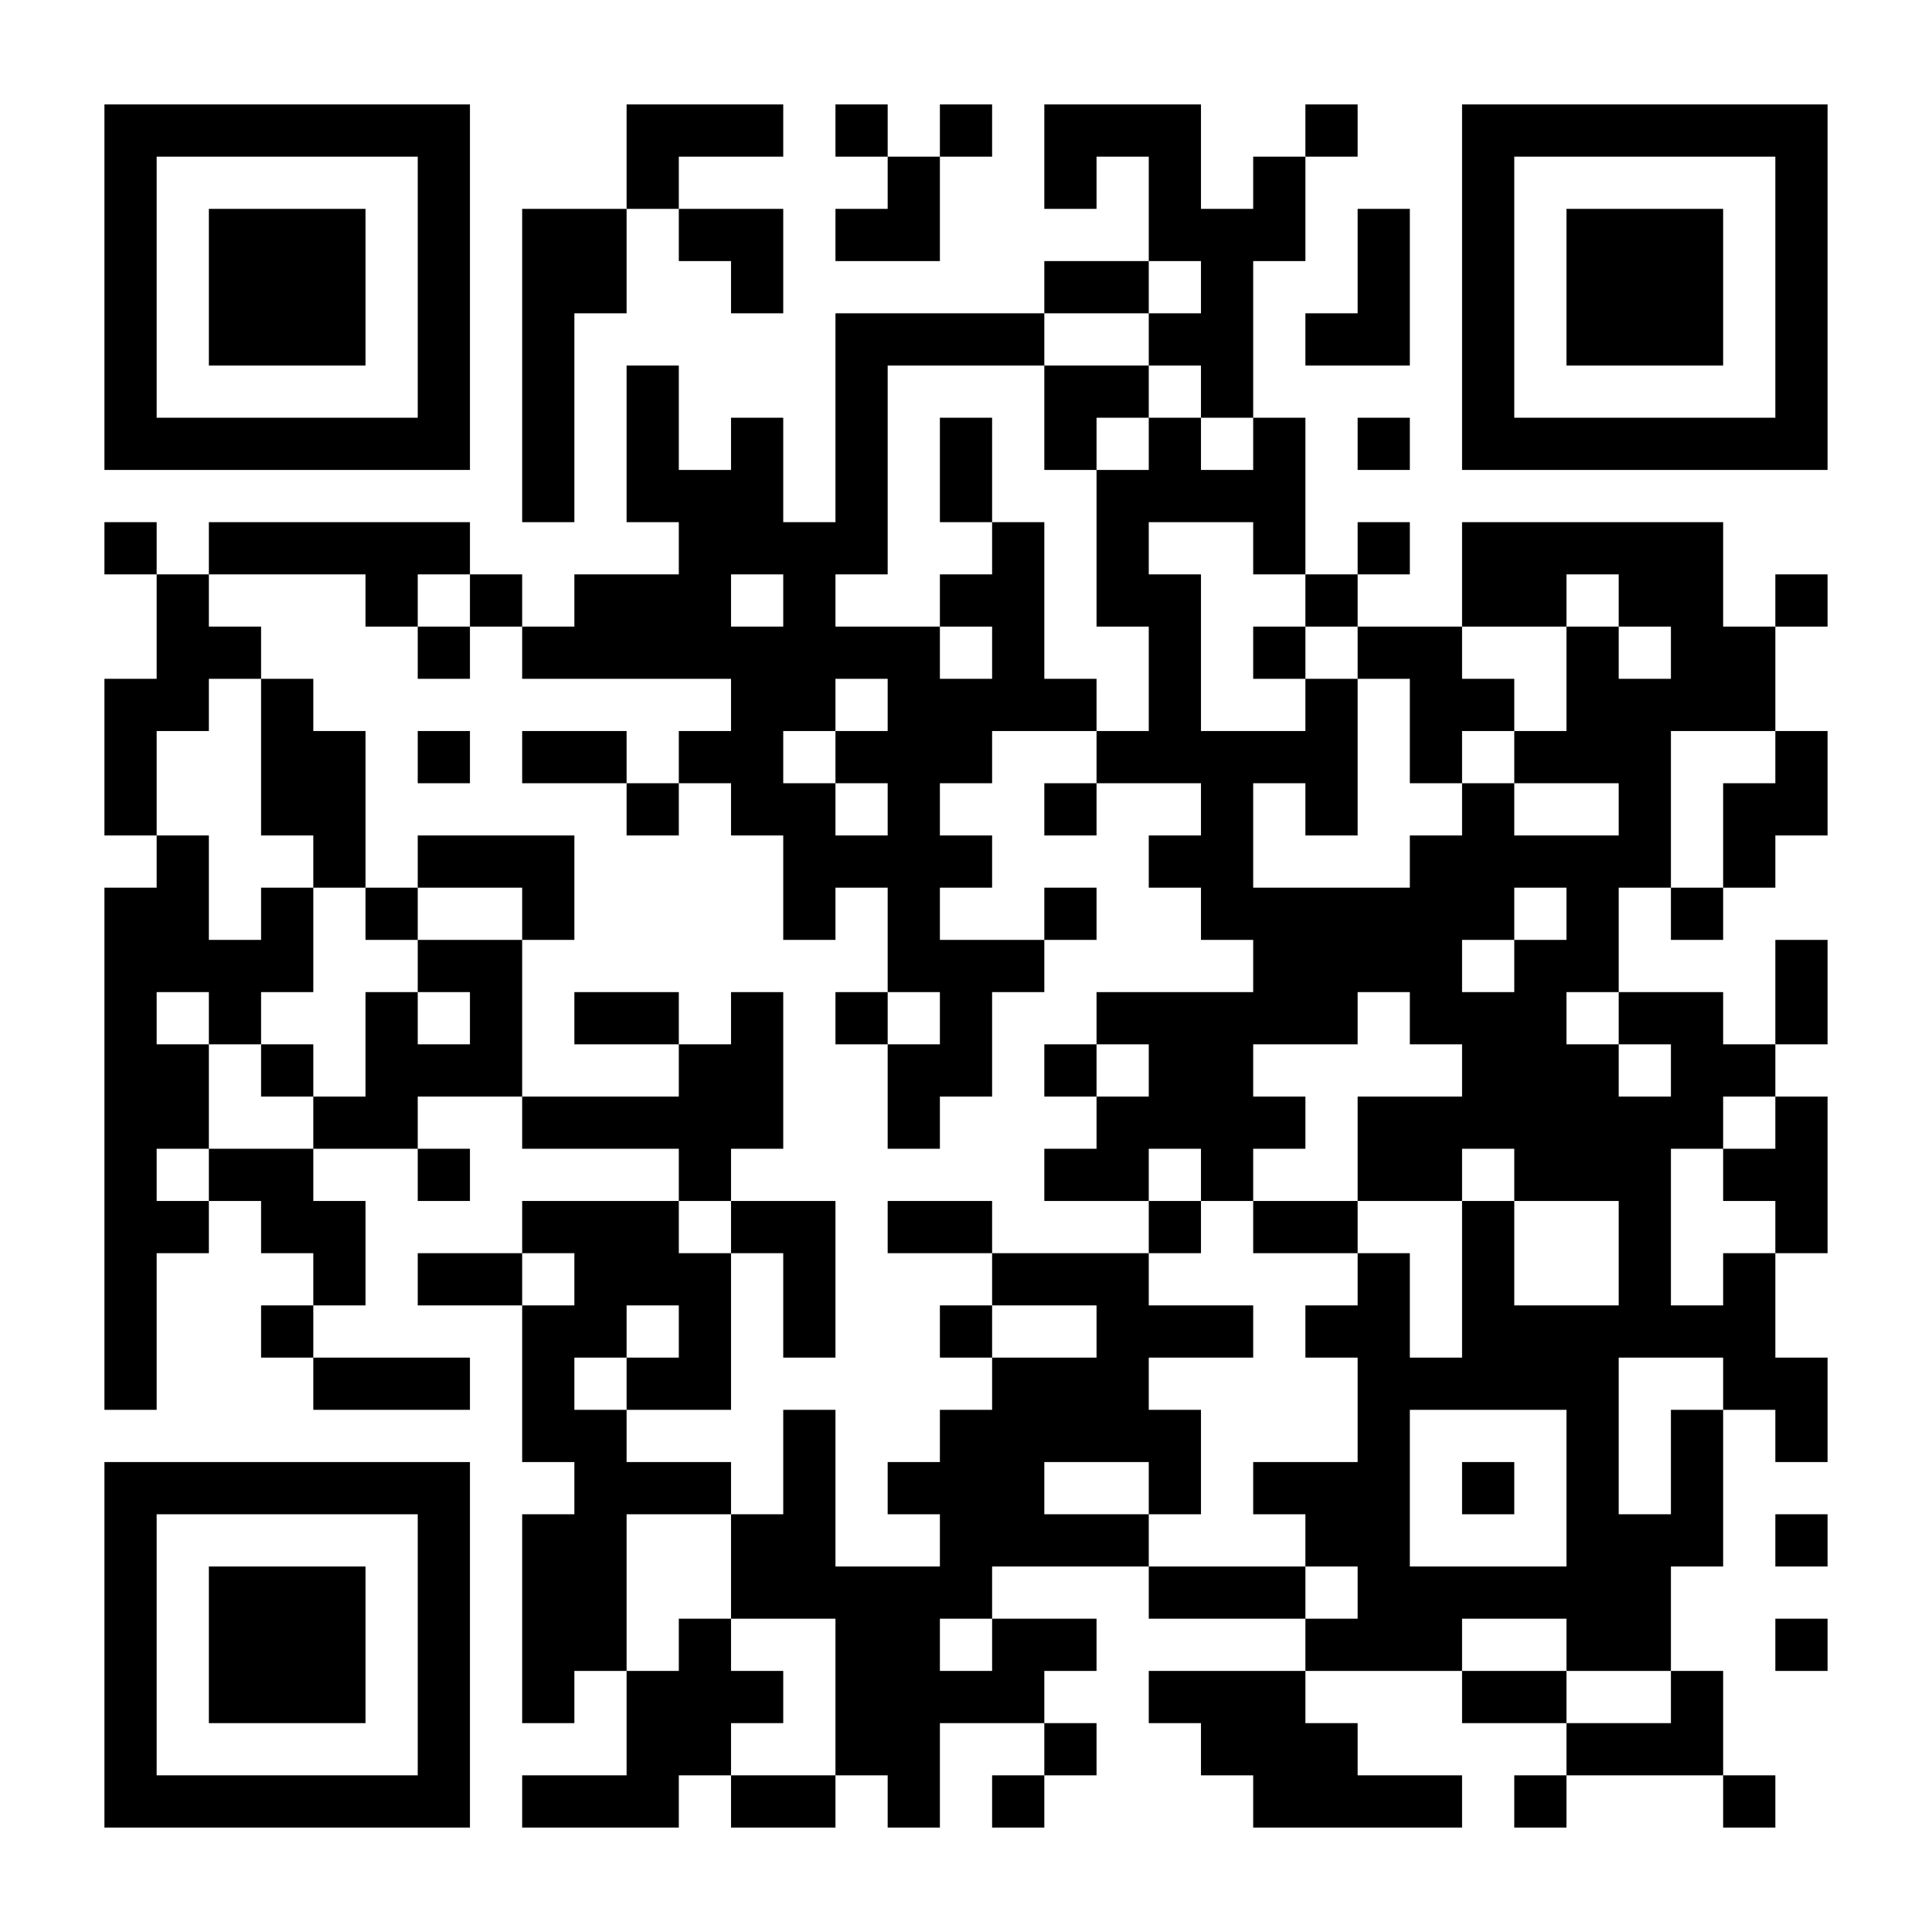
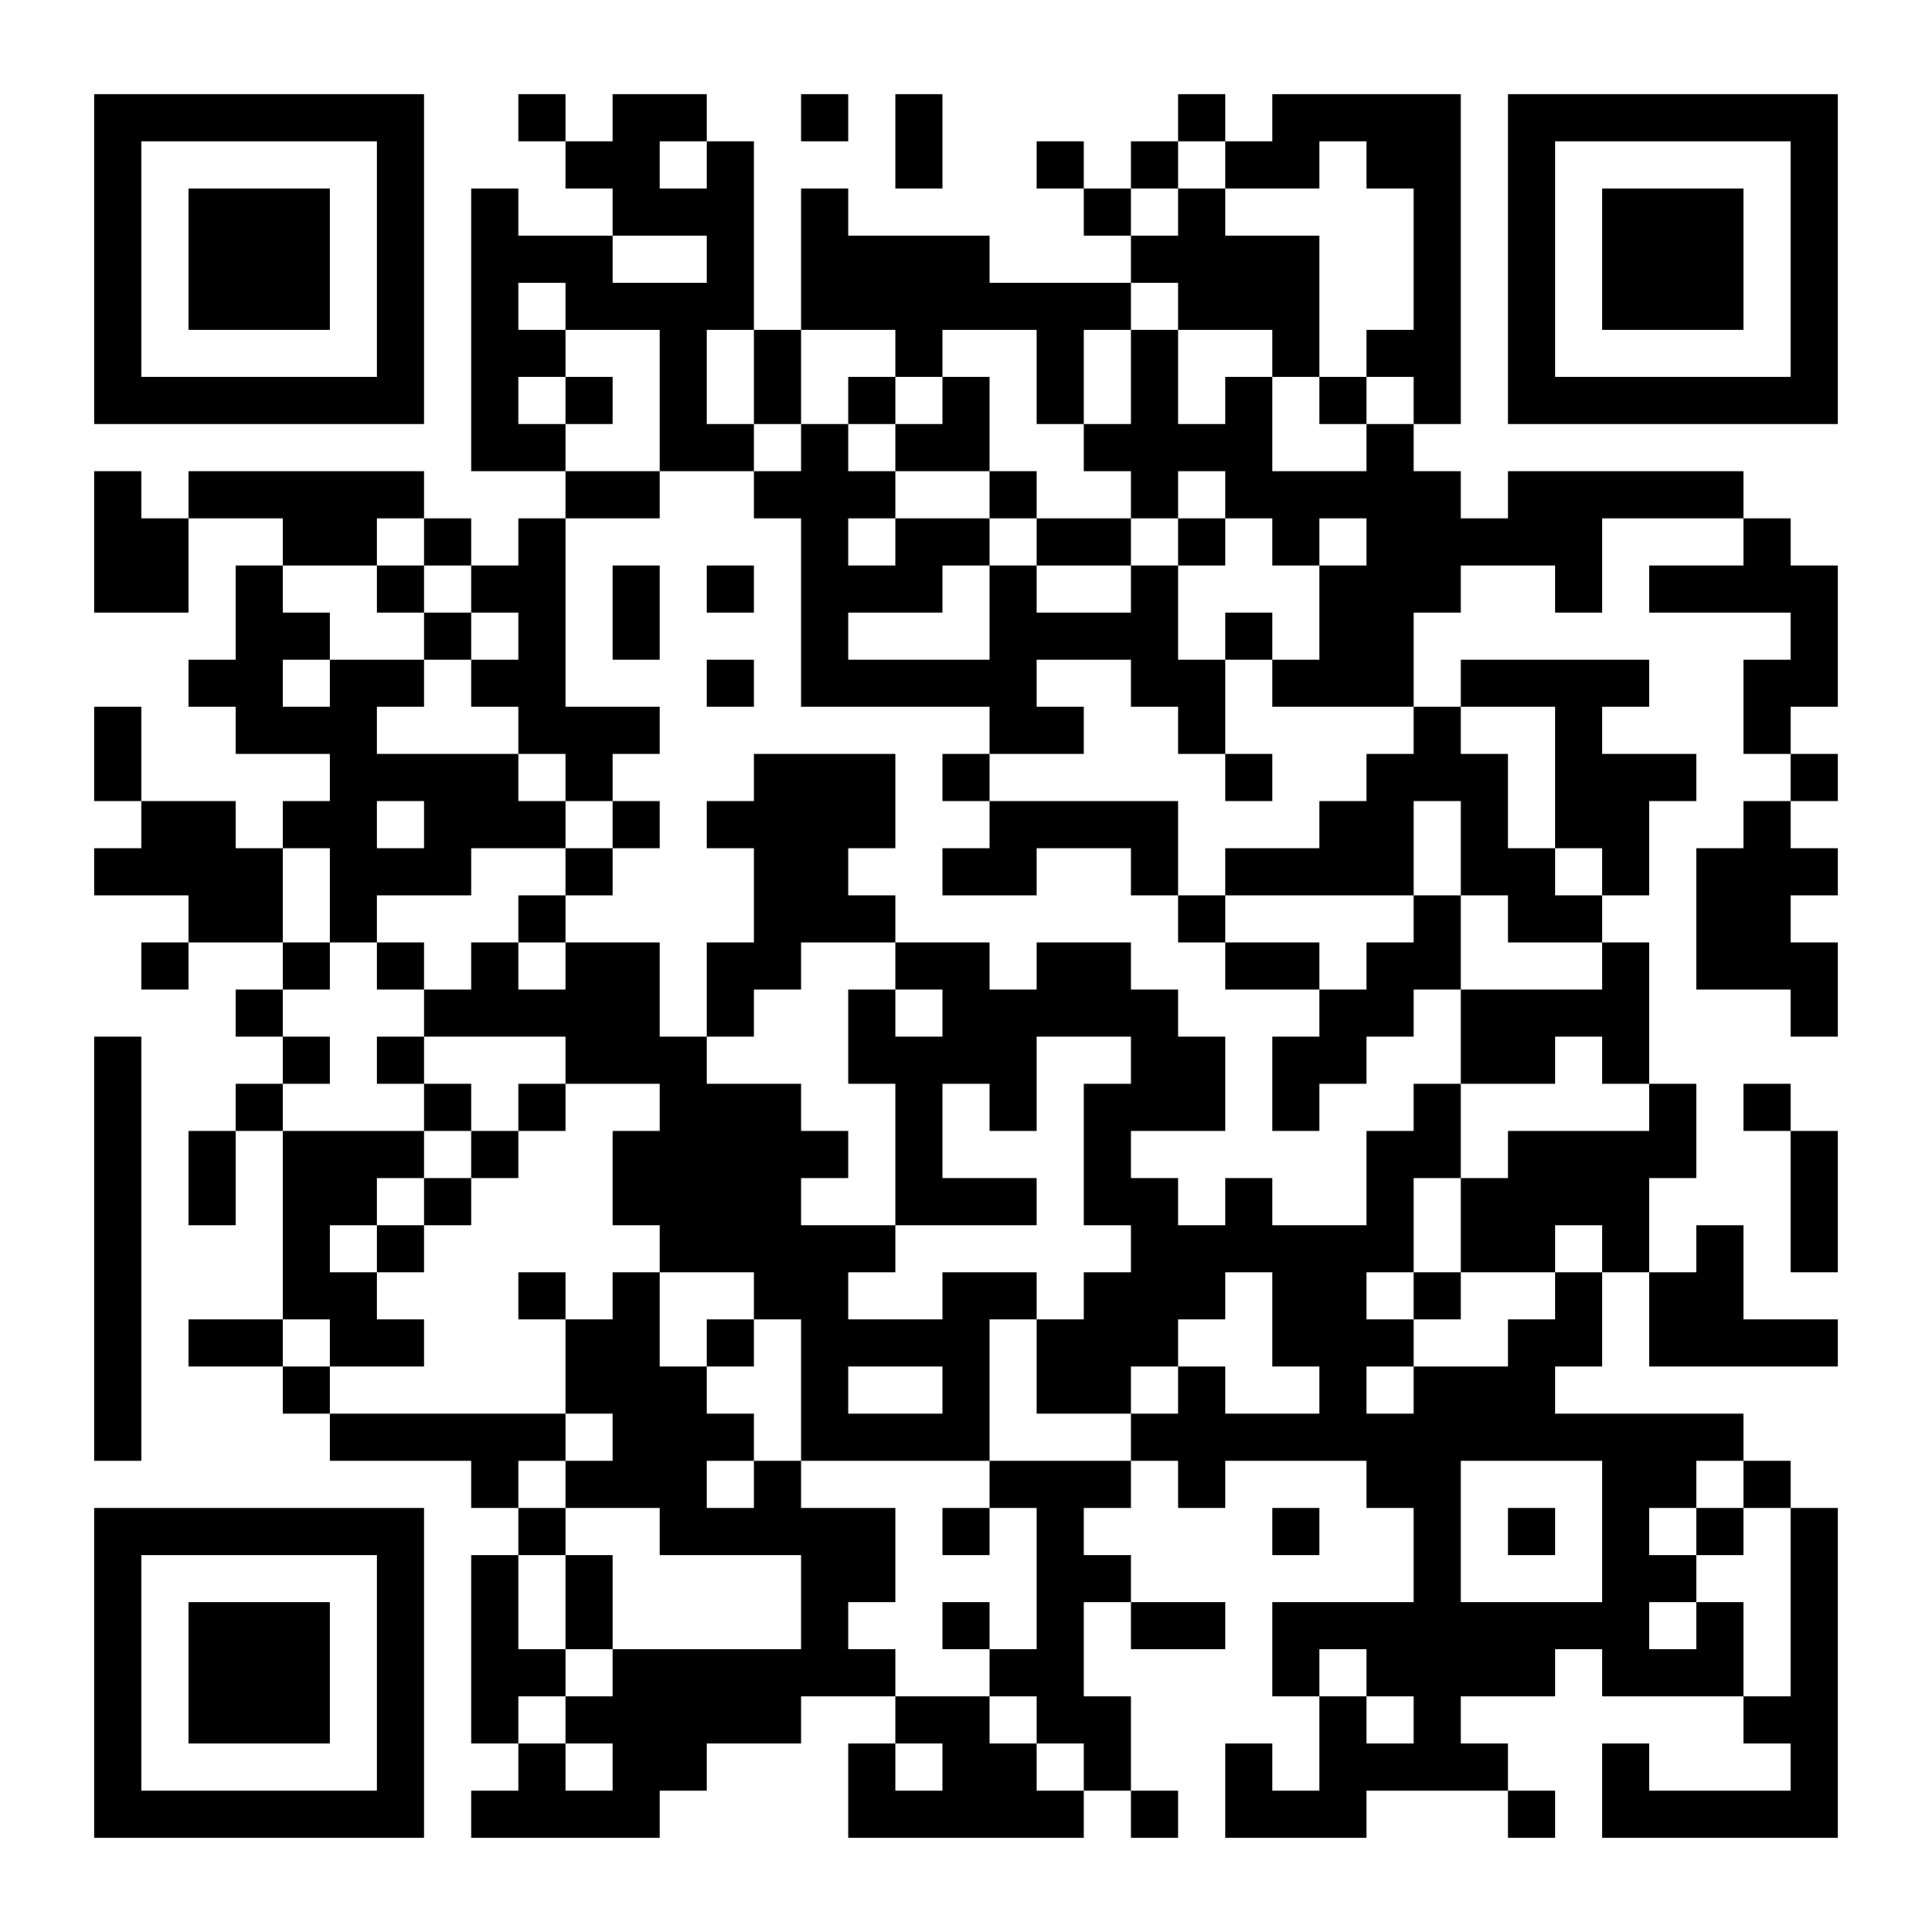
- <svg xmlns="http://www.w3.org/2000/svg" width="37mm" height="37mm" version="1.1" viewBox="0 0 37 37">
+ <svg xmlns="http://www.w3.org/2000/svg" width="41mm" height="41mm" version="1.1" viewBox="0 0 41 41">
  <rect fill="white" x="0" y="0" width="100%" height="100%" />
-   <path d="M2,2H3V3H2zM3,2H4V3H3zM4,2H5V3H4zM5,2H6V3H5zM6,2H7V3H6zM7,2H8V3H7zM8,2H9V3H8zM12,2H13V3H12zM13,2H14V3H13zM14,2H15V3H14zM16,2H17V3H16zM18,2H19V3H18zM20,2H21V3H20zM21,2H22V3H21zM22,2H23V3H22zM25,2H26V3H25zM28,2H29V3H28zM29,2H30V3H29zM30,2H31V3H30zM31,2H32V3H31zM32,2H33V3H32zM33,2H34V3H33zM34,2H35V3H34zM2,3H3V4H2zM8,3H9V4H8zM12,3H13V4H12zM17,3H18V4H17zM20,3H21V4H20zM22,3H23V4H22zM24,3H25V4H24zM28,3H29V4H28zM34,3H35V4H34zM2,4H3V5H2zM4,4H5V5H4zM5,4H6V5H5zM6,4H7V5H6zM8,4H9V5H8zM10,4H11V5H10zM11,4H12V5H11zM13,4H14V5H13zM14,4H15V5H14zM16,4H17V5H16zM17,4H18V5H17zM22,4H23V5H22zM23,4H24V5H23zM24,4H25V5H24zM26,4H27V5H26zM28,4H29V5H28zM30,4H31V5H30zM31,4H32V5H31zM32,4H33V5H32zM34,4H35V5H34zM2,5H3V6H2zM4,5H5V6H4zM5,5H6V6H5zM6,5H7V6H6zM8,5H9V6H8zM10,5H11V6H10zM11,5H12V6H11zM14,5H15V6H14zM20,5H21V6H20zM21,5H22V6H21zM23,5H24V6H23zM26,5H27V6H26zM28,5H29V6H28zM30,5H31V6H30zM31,5H32V6H31zM32,5H33V6H32zM34,5H35V6H34zM2,6H3V7H2zM4,6H5V7H4zM5,6H6V7H5zM6,6H7V7H6zM8,6H9V7H8zM10,6H11V7H10zM16,6H17V7H16zM17,6H18V7H17zM18,6H19V7H18zM19,6H20V7H19zM22,6H23V7H22zM23,6H24V7H23zM25,6H26V7H25zM26,6H27V7H26zM28,6H29V7H28zM30,6H31V7H30zM31,6H32V7H31zM32,6H33V7H32zM34,6H35V7H34zM2,7H3V8H2zM8,7H9V8H8zM10,7H11V8H10zM12,7H13V8H12zM16,7H17V8H16zM20,7H21V8H20zM21,7H22V8H21zM23,7H24V8H23zM28,7H29V8H28zM34,7H35V8H34zM2,8H3V9H2zM3,8H4V9H3zM4,8H5V9H4zM5,8H6V9H5zM6,8H7V9H6zM7,8H8V9H7zM8,8H9V9H8zM10,8H11V9H10zM12,8H13V9H12zM14,8H15V9H14zM16,8H17V9H16zM18,8H19V9H18zM20,8H21V9H20zM22,8H23V9H22zM24,8H25V9H24zM26,8H27V9H26zM28,8H29V9H28zM29,8H30V9H29zM30,8H31V9H30zM31,8H32V9H31zM32,8H33V9H32zM33,8H34V9H33zM34,8H35V9H34zM10,9H11V10H10zM12,9H13V10H12zM13,9H14V10H13zM14,9H15V10H14zM16,9H17V10H16zM18,9H19V10H18zM21,9H22V10H21zM22,9H23V10H22zM23,9H24V10H23zM24,9H25V10H24zM2,10H3V11H2zM4,10H5V11H4zM5,10H6V11H5zM6,10H7V11H6zM7,10H8V11H7zM8,10H9V11H8zM13,10H14V11H13zM14,10H15V11H14zM15,10H16V11H15zM16,10H17V11H16zM19,10H20V11H19zM21,10H22V11H21zM24,10H25V11H24zM26,10H27V11H26zM28,10H29V11H28zM29,10H30V11H29zM30,10H31V11H30zM31,10H32V11H31zM32,10H33V11H32zM3,11H4V12H3zM7,11H8V12H7zM9,11H10V12H9zM11,11H12V12H11zM12,11H13V12H12zM13,11H14V12H13zM15,11H16V12H15zM18,11H19V12H18zM19,11H20V12H19zM21,11H22V12H21zM22,11H23V12H22zM25,11H26V12H25zM28,11H29V12H28zM29,11H30V12H29zM31,11H32V12H31zM32,11H33V12H32zM34,11H35V12H34zM3,12H4V13H3zM4,12H5V13H4zM8,12H9V13H8zM10,12H11V13H10zM11,12H12V13H11zM12,12H13V13H12zM13,12H14V13H13zM14,12H15V13H14zM15,12H16V13H15zM16,12H17V13H16zM17,12H18V13H17zM19,12H20V13H19zM22,12H23V13H22zM24,12H25V13H24zM26,12H27V13H26zM27,12H28V13H27zM30,12H31V13H30zM32,12H33V13H32zM33,12H34V13H33zM2,13H3V14H2zM3,13H4V14H3zM5,13H6V14H5zM14,13H15V14H14zM15,13H16V14H15zM17,13H18V14H17zM18,13H19V14H18zM19,13H20V14H19zM20,13H21V14H20zM22,13H23V14H22zM25,13H26V14H25zM27,13H28V14H27zM28,13H29V14H28zM30,13H31V14H30zM31,13H32V14H31zM32,13H33V14H32zM33,13H34V14H33zM2,14H3V15H2zM5,14H6V15H5zM6,14H7V15H6zM8,14H9V15H8zM10,14H11V15H10zM11,14H12V15H11zM13,14H14V15H13zM14,14H15V15H14zM16,14H17V15H16zM17,14H18V15H17zM18,14H19V15H18zM21,14H22V15H21zM22,14H23V15H22zM23,14H24V15H23zM24,14H25V15H24zM25,14H26V15H25zM27,14H28V15H27zM29,14H30V15H29zM30,14H31V15H30zM31,14H32V15H31zM34,14H35V15H34zM2,15H3V16H2zM5,15H6V16H5zM6,15H7V16H6zM12,15H13V16H12zM14,15H15V16H14zM15,15H16V16H15zM17,15H18V16H17zM20,15H21V16H20zM23,15H24V16H23zM25,15H26V16H25zM28,15H29V16H28zM31,15H32V16H31zM33,15H34V16H33zM34,15H35V16H34zM3,16H4V17H3zM6,16H7V17H6zM8,16H9V17H8zM9,16H10V17H9zM10,16H11V17H10zM15,16H16V17H15zM16,16H17V17H16zM17,16H18V17H17zM18,16H19V17H18zM22,16H23V17H22zM23,16H24V17H23zM27,16H28V17H27zM28,16H29V17H28zM29,16H30V17H29zM30,16H31V17H30zM31,16H32V17H31zM33,16H34V17H33zM2,17H3V18H2zM3,17H4V18H3zM5,17H6V18H5zM7,17H8V18H7zM10,17H11V18H10zM15,17H16V18H15zM17,17H18V18H17zM20,17H21V18H20zM23,17H24V18H23zM24,17H25V18H24zM25,17H26V18H25zM26,17H27V18H26zM27,17H28V18H27zM28,17H29V18H28zM30,17H31V18H30zM32,17H33V18H32zM2,18H3V19H2zM3,18H4V19H3zM4,18H5V19H4zM5,18H6V19H5zM8,18H9V19H8zM9,18H10V19H9zM17,18H18V19H17zM18,18H19V19H18zM19,18H20V19H19zM24,18H25V19H24zM25,18H26V19H25zM26,18H27V19H26zM27,18H28V19H27zM29,18H30V19H29zM30,18H31V19H30zM34,18H35V19H34zM2,19H3V20H2zM4,19H5V20H4zM7,19H8V20H7zM9,19H10V20H9zM11,19H12V20H11zM12,19H13V20H12zM14,19H15V20H14zM16,19H17V20H16zM18,19H19V20H18zM21,19H22V20H21zM22,19H23V20H22zM23,19H24V20H23zM24,19H25V20H24zM25,19H26V20H25zM27,19H28V20H27zM28,19H29V20H28zM29,19H30V20H29zM31,19H32V20H31zM32,19H33V20H32zM34,19H35V20H34zM2,20H3V21H2zM3,20H4V21H3zM5,20H6V21H5zM7,20H8V21H7zM8,20H9V21H8zM9,20H10V21H9zM13,20H14V21H13zM14,20H15V21H14zM17,20H18V21H17zM18,20H19V21H18zM20,20H21V21H20zM22,20H23V21H22zM23,20H24V21H23zM28,20H29V21H28zM29,20H30V21H29zM30,20H31V21H30zM32,20H33V21H32zM33,20H34V21H33zM2,21H3V22H2zM3,21H4V22H3zM6,21H7V22H6zM7,21H8V22H7zM10,21H11V22H10zM11,21H12V22H11zM12,21H13V22H12zM13,21H14V22H13zM14,21H15V22H14zM17,21H18V22H17zM21,21H22V22H21zM22,21H23V22H22zM23,21H24V22H23zM24,21H25V22H24zM26,21H27V22H26zM27,21H28V22H27zM28,21H29V22H28zM29,21H30V22H29zM30,21H31V22H30zM31,21H32V22H31zM32,21H33V22H32zM34,21H35V22H34zM2,22H3V23H2zM4,22H5V23H4zM5,22H6V23H5zM8,22H9V23H8zM13,22H14V23H13zM20,22H21V23H20zM21,22H22V23H21zM23,22H24V23H23zM26,22H27V23H26zM27,22H28V23H27zM29,22H30V23H29zM30,22H31V23H30zM31,22H32V23H31zM33,22H34V23H33zM34,22H35V23H34zM2,23H3V24H2zM3,23H4V24H3zM5,23H6V24H5zM6,23H7V24H6zM10,23H11V24H10zM11,23H12V24H11zM12,23H13V24H12zM14,23H15V24H14zM15,23H16V24H15zM17,23H18V24H17zM18,23H19V24H18zM22,23H23V24H22zM24,23H25V24H24zM25,23H26V24H25zM28,23H29V24H28zM31,23H32V24H31zM34,23H35V24H34zM2,24H3V25H2zM6,24H7V25H6zM8,24H9V25H8zM9,24H10V25H9zM11,24H12V25H11zM12,24H13V25H12zM13,24H14V25H13zM15,24H16V25H15zM19,24H20V25H19zM20,24H21V25H20zM21,24H22V25H21zM26,24H27V25H26zM28,24H29V25H28zM31,24H32V25H31zM33,24H34V25H33zM2,25H3V26H2zM5,25H6V26H5zM10,25H11V26H10zM11,25H12V26H11zM13,25H14V26H13zM15,25H16V26H15zM18,25H19V26H18zM21,25H22V26H21zM22,25H23V26H22zM23,25H24V26H23zM25,25H26V26H25zM26,25H27V26H26zM28,25H29V26H28zM29,25H30V26H29zM30,25H31V26H30zM31,25H32V26H31zM32,25H33V26H32zM33,25H34V26H33zM2,26H3V27H2zM6,26H7V27H6zM7,26H8V27H7zM8,26H9V27H8zM10,26H11V27H10zM12,26H13V27H12zM13,26H14V27H13zM19,26H20V27H19zM20,26H21V27H20zM21,26H22V27H21zM26,26H27V27H26zM27,26H28V27H27zM28,26H29V27H28zM29,26H30V27H29zM30,26H31V27H30zM33,26H34V27H33zM34,26H35V27H34zM10,27H11V28H10zM11,27H12V28H11zM15,27H16V28H15zM18,27H19V28H18zM19,27H20V28H19zM20,27H21V28H20zM21,27H22V28H21zM22,27H23V28H22zM26,27H27V28H26zM30,27H31V28H30zM32,27H33V28H32zM34,27H35V28H34zM2,28H3V29H2zM3,28H4V29H3zM4,28H5V29H4zM5,28H6V29H5zM6,28H7V29H6zM7,28H8V29H7zM8,28H9V29H8zM11,28H12V29H11zM12,28H13V29H12zM13,28H14V29H13zM15,28H16V29H15zM17,28H18V29H17zM18,28H19V29H18zM19,28H20V29H19zM22,28H23V29H22zM24,28H25V29H24zM25,28H26V29H25zM26,28H27V29H26zM28,28H29V29H28zM30,28H31V29H30zM32,28H33V29H32zM2,29H3V30H2zM8,29H9V30H8zM10,29H11V30H10zM11,29H12V30H11zM14,29H15V30H14zM15,29H16V30H15zM18,29H19V30H18zM19,29H20V30H19zM20,29H21V30H20zM21,29H22V30H21zM25,29H26V30H25zM26,29H27V30H26zM30,29H31V30H30zM31,29H32V30H31zM32,29H33V30H32zM34,29H35V30H34zM2,30H3V31H2zM4,30H5V31H4zM5,30H6V31H5zM6,30H7V31H6zM8,30H9V31H8zM10,30H11V31H10zM11,30H12V31H11zM14,30H15V31H14zM15,30H16V31H15zM16,30H17V31H16zM17,30H18V31H17zM18,30H19V31H18zM22,30H23V31H22zM23,30H24V31H23zM24,30H25V31H24zM26,30H27V31H26zM27,30H28V31H27zM28,30H29V31H28zM29,30H30V31H29zM30,30H31V31H30zM31,30H32V31H31zM2,31H3V32H2zM4,31H5V32H4zM5,31H6V32H5zM6,31H7V32H6zM8,31H9V32H8zM10,31H11V32H10zM11,31H12V32H11zM13,31H14V32H13zM16,31H17V32H16zM17,31H18V32H17zM19,31H20V32H19zM20,31H21V32H20zM25,31H26V32H25zM26,31H27V32H26zM27,31H28V32H27zM30,31H31V32H30zM31,31H32V32H31zM34,31H35V32H34zM2,32H3V33H2zM4,32H5V33H4zM5,32H6V33H5zM6,32H7V33H6zM8,32H9V33H8zM10,32H11V33H10zM12,32H13V33H12zM13,32H14V33H13zM14,32H15V33H14zM16,32H17V33H16zM17,32H18V33H17zM18,32H19V33H18zM19,32H20V33H19zM22,32H23V33H22zM23,32H24V33H23zM24,32H25V33H24zM28,32H29V33H28zM29,32H30V33H29zM32,32H33V33H32zM2,33H3V34H2zM8,33H9V34H8zM12,33H13V34H12zM13,33H14V34H13zM16,33H17V34H16zM17,33H18V34H17zM20,33H21V34H20zM23,33H24V34H23zM24,33H25V34H24zM25,33H26V34H25zM30,33H31V34H30zM31,33H32V34H31zM32,33H33V34H32zM2,34H3V35H2zM3,34H4V35H3zM4,34H5V35H4zM5,34H6V35H5zM6,34H7V35H6zM7,34H8V35H7zM8,34H9V35H8zM10,34H11V35H10zM11,34H12V35H11zM12,34H13V35H12zM14,34H15V35H14zM15,34H16V35H15zM17,34H18V35H17zM19,34H20V35H19zM24,34H25V35H24zM25,34H26V35H25zM26,34H27V35H26zM27,34H28V35H27zM29,34H30V35H29zM33,34H34V35H33z" id="qr-path" fill="#000000" fill-opacity="1" fill-rule="nonzero" stroke="none" />
+   <path d="M2,2H3V3H2zM3,2H4V3H3zM4,2H5V3H4zM5,2H6V3H5zM6,2H7V3H6zM7,2H8V3H7zM8,2H9V3H8zM11,2H12V3H11zM13,2H14V3H13zM14,2H15V3H14zM17,2H18V3H17zM19,2H20V3H19zM25,2H26V3H25zM27,2H28V3H27zM28,2H29V3H28zM29,2H30V3H29zM30,2H31V3H30zM32,2H33V3H32zM33,2H34V3H33zM34,2H35V3H34zM35,2H36V3H35zM36,2H37V3H36zM37,2H38V3H37zM38,2H39V3H38zM2,3H3V4H2zM8,3H9V4H8zM12,3H13V4H12zM13,3H14V4H13zM15,3H16V4H15zM19,3H20V4H19zM22,3H23V4H22zM24,3H25V4H24zM26,3H27V4H26zM27,3H28V4H27zM29,3H30V4H29zM30,3H31V4H30zM32,3H33V4H32zM38,3H39V4H38zM2,4H3V5H2zM4,4H5V5H4zM5,4H6V5H5zM6,4H7V5H6zM8,4H9V5H8zM10,4H11V5H10zM13,4H14V5H13zM14,4H15V5H14zM15,4H16V5H15zM17,4H18V5H17zM23,4H24V5H23zM25,4H26V5H25zM30,4H31V5H30zM32,4H33V5H32zM34,4H35V5H34zM35,4H36V5H35zM36,4H37V5H36zM38,4H39V5H38zM2,5H3V6H2zM4,5H5V6H4zM5,5H6V6H5zM6,5H7V6H6zM8,5H9V6H8zM10,5H11V6H10zM11,5H12V6H11zM12,5H13V6H12zM15,5H16V6H15zM17,5H18V6H17zM18,5H19V6H18zM19,5H20V6H19zM20,5H21V6H20zM24,5H25V6H24zM25,5H26V6H25zM26,5H27V6H26zM27,5H28V6H27zM30,5H31V6H30zM32,5H33V6H32zM34,5H35V6H34zM35,5H36V6H35zM36,5H37V6H36zM38,5H39V6H38zM2,6H3V7H2zM4,6H5V7H4zM5,6H6V7H5zM6,6H7V7H6zM8,6H9V7H8zM10,6H11V7H10zM12,6H13V7H12zM13,6H14V7H13zM14,6H15V7H14zM15,6H16V7H15zM17,6H18V7H17zM18,6H19V7H18zM19,6H20V7H19zM20,6H21V7H20zM21,6H22V7H21zM22,6H23V7H22zM23,6H24V7H23zM25,6H26V7H25zM26,6H27V7H26zM27,6H28V7H27zM30,6H31V7H30zM32,6H33V7H32zM34,6H35V7H34zM35,6H36V7H35zM36,6H37V7H36zM38,6H39V7H38zM2,7H3V8H2zM8,7H9V8H8zM10,7H11V8H10zM11,7H12V8H11zM14,7H15V8H14zM16,7H17V8H16zM19,7H20V8H19zM22,7H23V8H22zM24,7H25V8H24zM27,7H28V8H27zM29,7H30V8H29zM30,7H31V8H30zM32,7H33V8H32zM38,7H39V8H38zM2,8H3V9H2zM3,8H4V9H3zM4,8H5V9H4zM5,8H6V9H5zM6,8H7V9H6zM7,8H8V9H7zM8,8H9V9H8zM10,8H11V9H10zM12,8H13V9H12zM14,8H15V9H14zM16,8H17V9H16zM18,8H19V9H18zM20,8H21V9H20zM22,8H23V9H22zM24,8H25V9H24zM26,8H27V9H26zM28,8H29V9H28zM30,8H31V9H30zM32,8H33V9H32zM33,8H34V9H33zM34,8H35V9H34zM35,8H36V9H35zM36,8H37V9H36zM37,8H38V9H37zM38,8H39V9H38zM10,9H11V10H10zM11,9H12V10H11zM14,9H15V10H14zM15,9H16V10H15zM17,9H18V10H17zM19,9H20V10H19zM20,9H21V10H20zM23,9H24V10H23zM24,9H25V10H24zM25,9H26V10H25zM26,9H27V10H26zM29,9H30V10H29zM2,10H3V11H2zM4,10H5V11H4zM5,10H6V11H5zM6,10H7V11H6zM7,10H8V11H7zM8,10H9V11H8zM12,10H13V11H12zM13,10H14V11H13zM16,10H17V11H16zM17,10H18V11H17zM18,10H19V11H18zM21,10H22V11H21zM24,10H25V11H24zM26,10H27V11H26zM27,10H28V11H27zM28,10H29V11H28zM29,10H30V11H29zM30,10H31V11H30zM32,10H33V11H32zM33,10H34V11H33zM34,10H35V11H34zM35,10H36V11H35zM36,10H37V11H36zM2,11H3V12H2zM3,11H4V12H3zM6,11H7V12H6zM7,11H8V12H7zM9,11H10V12H9zM11,11H12V12H11zM17,11H18V12H17zM19,11H20V12H19zM20,11H21V12H20zM22,11H23V12H22zM23,11H24V12H23zM25,11H26V12H25zM27,11H28V12H27zM29,11H30V12H29zM30,11H31V12H30zM31,11H32V12H31zM32,11H33V12H32zM33,11H34V12H33zM37,11H38V12H37zM2,12H3V13H2zM3,12H4V13H3zM5,12H6V13H5zM8,12H9V13H8zM10,12H11V13H10zM11,12H12V13H11zM13,12H14V13H13zM15,12H16V13H15zM17,12H18V13H17zM18,12H19V13H18zM19,12H20V13H19zM21,12H22V13H21zM24,12H25V13H24zM28,12H29V13H28zM29,12H30V13H29zM30,12H31V13H30zM33,12H34V13H33zM35,12H36V13H35zM36,12H37V13H36zM37,12H38V13H37zM38,12H39V13H38zM5,13H6V14H5zM6,13H7V14H6zM9,13H10V14H9zM11,13H12V14H11zM13,13H14V14H13zM17,13H18V14H17zM21,13H22V14H21zM22,13H23V14H22zM23,13H24V14H23zM24,13H25V14H24zM26,13H27V14H26zM28,13H29V14H28zM29,13H30V14H29zM38,13H39V14H38zM4,14H5V15H4zM5,14H6V15H5zM7,14H8V15H7zM8,14H9V15H8zM10,14H11V15H10zM11,14H12V15H11zM15,14H16V15H15zM17,14H18V15H17zM18,14H19V15H18zM19,14H20V15H19zM20,14H21V15H20zM21,14H22V15H21zM24,14H25V15H24zM25,14H26V15H25zM27,14H28V15H27zM28,14H29V15H28zM29,14H30V15H29zM31,14H32V15H31zM32,14H33V15H32zM33,14H34V15H33zM34,14H35V15H34zM37,14H38V15H37zM38,14H39V15H38zM2,15H3V16H2zM5,15H6V16H5zM6,15H7V16H6zM7,15H8V16H7zM11,15H12V16H11zM12,15H13V16H12zM13,15H14V16H13zM21,15H22V16H21zM22,15H23V16H22zM25,15H26V16H25zM30,15H31V16H30zM33,15H34V16H33zM37,15H38V16H37zM2,16H3V17H2zM7,16H8V17H7zM8,16H9V17H8zM9,16H10V17H9zM10,16H11V17H10zM12,16H13V17H12zM16,16H17V17H16zM17,16H18V17H17zM18,16H19V17H18zM20,16H21V17H20zM26,16H27V17H26zM29,16H30V17H29zM30,16H31V17H30zM31,16H32V17H31zM33,16H34V17H33zM34,16H35V17H34zM35,16H36V17H35zM38,16H39V17H38zM3,17H4V18H3zM4,17H5V18H4zM6,17H7V18H6zM7,17H8V18H7zM9,17H10V18H9zM10,17H11V18H10zM11,17H12V18H11zM13,17H14V18H13zM15,17H16V18H15zM16,17H17V18H16zM17,17H18V18H17zM18,17H19V18H18zM21,17H22V18H21zM22,17H23V18H22zM23,17H24V18H23zM24,17H25V18H24zM28,17H29V18H28zM29,17H30V18H29zM31,17H32V18H31zM33,17H34V18H33zM34,17H35V18H34zM37,17H38V18H37zM2,18H3V19H2zM3,18H4V19H3zM4,18H5V19H4zM5,18H6V19H5zM7,18H8V19H7zM8,18H9V19H8zM9,18H10V19H9zM12,18H13V19H12zM16,18H17V19H16zM17,18H18V19H17zM20,18H21V19H20zM21,18H22V19H21zM24,18H25V19H24zM26,18H27V19H26zM27,18H28V19H27zM28,18H29V19H28zM29,18H30V19H29zM31,18H32V19H31zM32,18H33V19H32zM34,18H35V19H34zM36,18H37V19H36zM37,18H38V19H37zM38,18H39V19H38zM4,19H5V20H4zM5,19H6V20H5zM7,19H8V20H7zM11,19H12V20H11zM16,19H17V20H16zM17,19H18V20H17zM18,19H19V20H18zM25,19H26V20H25zM30,19H31V20H30zM32,19H33V20H32zM33,19H34V20H33zM36,19H37V20H36zM37,19H38V20H37zM3,20H4V21H3zM6,20H7V21H6zM8,20H9V21H8zM10,20H11V21H10zM12,20H13V21H12zM13,20H14V21H13zM15,20H16V21H15zM16,20H17V21H16zM19,20H20V21H19zM20,20H21V21H20zM22,20H23V21H22zM23,20H24V21H23zM26,20H27V21H26zM27,20H28V21H27zM29,20H30V21H29zM30,20H31V21H30zM34,20H35V21H34zM36,20H37V21H36zM37,20H38V21H37zM38,20H39V21H38zM5,21H6V22H5zM9,21H10V22H9zM10,21H11V22H10zM11,21H12V22H11zM12,21H13V22H12zM13,21H14V22H13zM15,21H16V22H15zM18,21H19V22H18zM20,21H21V22H20zM21,21H22V22H21zM22,21H23V22H22zM23,21H24V22H23zM24,21H25V22H24zM28,21H29V22H28zM29,21H30V22H29zM31,21H32V22H31zM32,21H33V22H32zM33,21H34V22H33zM34,21H35V22H34zM38,21H39V22H38zM2,22H3V23H2zM6,22H7V23H6zM8,22H9V23H8zM12,22H13V23H12zM13,22H14V23H13zM14,22H15V23H14zM18,22H19V23H18zM19,22H20V23H19zM20,22H21V23H20zM21,22H22V23H21zM24,22H25V23H24zM25,22H26V23H25zM27,22H28V23H27zM28,22H29V23H28zM31,22H32V23H31zM32,22H33V23H32zM34,22H35V23H34zM2,23H3V24H2zM5,23H6V24H5zM9,23H10V24H9zM11,23H12V24H11zM14,23H15V24H14zM15,23H16V24H15zM16,23H17V24H16zM19,23H20V24H19zM21,23H22V24H21zM23,23H24V24H23zM24,23H25V24H24zM25,23H26V24H25zM27,23H28V24H27zM30,23H31V24H30zM35,23H36V24H35zM37,23H38V24H37zM2,24H3V25H2zM4,24H5V25H4zM6,24H7V25H6zM7,24H8V25H7zM8,24H9V25H8zM10,24H11V25H10zM13,24H14V25H13zM14,24H15V25H14zM15,24H16V25H15zM16,24H17V25H16zM17,24H18V25H17zM19,24H20V25H19zM23,24H24V25H23zM29,24H30V25H29zM30,24H31V25H30zM32,24H33V25H32zM33,24H34V25H33zM34,24H35V25H34zM35,24H36V25H35zM38,24H39V25H38zM2,25H3V26H2zM4,25H5V26H4zM6,25H7V26H6zM7,25H8V26H7zM9,25H10V26H9zM13,25H14V26H13zM14,25H15V26H14zM15,25H16V26H15zM16,25H17V26H16zM19,25H20V26H19zM20,25H21V26H20zM21,25H22V26H21zM23,25H24V26H23zM24,25H25V26H24zM26,25H27V26H26zM29,25H30V26H29zM31,25H32V26H31zM32,25H33V26H32zM33,25H34V26H33zM34,25H35V26H34zM38,25H39V26H38zM2,26H3V27H2zM6,26H7V27H6zM8,26H9V27H8zM14,26H15V27H14zM15,26H16V27H15zM16,26H17V27H16zM17,26H18V27H17zM18,26H19V27H18zM24,26H25V27H24zM25,26H26V27H25zM26,26H27V27H26zM27,26H28V27H27zM28,26H29V27H28zM29,26H30V27H29zM31,26H32V27H31zM32,26H33V27H32zM34,26H35V27H34zM36,26H37V27H36zM38,26H39V27H38zM2,27H3V28H2zM6,27H7V28H6zM7,27H8V28H7zM11,27H12V28H11zM13,27H14V28H13zM16,27H17V28H16zM17,27H18V28H17zM20,27H21V28H20zM21,27H22V28H21zM23,27H24V28H23zM24,27H25V28H24zM25,27H26V28H25zM27,27H28V28H27zM28,27H29V28H28zM30,27H31V28H30zM33,27H34V28H33zM35,27H36V28H35zM36,27H37V28H36zM2,28H3V29H2zM4,28H5V29H4zM5,28H6V29H5zM7,28H8V29H7zM8,28H9V29H8zM12,28H13V29H12zM13,28H14V29H13zM15,28H16V29H15zM17,28H18V29H17zM18,28H19V29H18zM19,28H20V29H19zM20,28H21V29H20zM22,28H23V29H22zM23,28H24V29H23zM24,28H25V29H24zM27,28H28V29H27zM28,28H29V29H28zM29,28H30V29H29zM32,28H33V29H32zM33,28H34V29H33zM35,28H36V29H35zM36,28H37V29H36zM37,28H38V29H37zM38,28H39V29H38zM2,29H3V30H2zM6,29H7V30H6zM12,29H13V30H12zM13,29H14V30H13zM14,29H15V30H14zM17,29H18V30H17zM20,29H21V30H20zM22,29H23V30H22zM23,29H24V30H23zM25,29H26V30H25zM28,29H29V30H28zM30,29H31V30H30zM31,29H32V30H31zM32,29H33V30H32zM2,30H3V31H2zM7,30H8V31H7zM8,30H9V31H8zM9,30H10V31H9zM10,30H11V31H10zM11,30H12V31H11zM13,30H14V31H13zM14,30H15V31H14zM15,30H16V31H15zM17,30H18V31H17zM18,30H19V31H18zM19,30H20V31H19zM20,30H21V31H20zM24,30H25V31H24zM25,30H26V31H25zM26,30H27V31H26zM27,30H28V31H27zM28,30H29V31H28zM29,30H30V31H29zM30,30H31V31H30zM31,30H32V31H31zM32,30H33V31H32zM33,30H34V31H33zM34,30H35V31H34zM35,30H36V31H35zM36,30H37V31H36zM10,31H11V32H10zM12,31H13V32H12zM13,31H14V32H13zM14,31H15V32H14zM16,31H17V32H16zM21,31H22V32H21zM22,31H23V32H22zM23,31H24V32H23zM25,31H26V32H25zM29,31H30V32H29zM30,31H31V32H30zM34,31H35V32H34zM35,31H36V32H35zM37,31H38V32H37zM2,32H3V33H2zM3,32H4V33H3zM4,32H5V33H4zM5,32H6V33H5zM6,32H7V33H6zM7,32H8V33H7zM8,32H9V33H8zM11,32H12V33H11zM14,32H15V33H14zM15,32H16V33H15zM16,32H17V33H16zM17,32H18V33H17zM18,32H19V33H18zM20,32H21V33H20zM22,32H23V33H22zM27,32H28V33H27zM30,32H31V33H30zM32,32H33V33H32zM34,32H35V33H34zM36,32H37V33H36zM38,32H39V33H38zM2,33H3V34H2zM8,33H9V34H8zM10,33H11V34H10zM12,33H13V34H12zM17,33H18V34H17zM18,33H19V34H18zM22,33H23V34H22zM23,33H24V34H23zM30,33H31V34H30zM34,33H35V34H34zM35,33H36V34H35zM38,33H39V34H38zM2,34H3V35H2zM4,34H5V35H4zM5,34H6V35H5zM6,34H7V35H6zM8,34H9V35H8zM10,34H11V35H10zM12,34H13V35H12zM17,34H18V35H17zM20,34H21V35H20zM22,34H23V35H22zM24,34H25V35H24zM25,34H26V35H25zM27,34H28V35H27zM28,34H29V35H28zM29,34H30V35H29zM30,34H31V35H30zM31,34H32V35H31zM32,34H33V35H32zM33,34H34V35H33zM34,34H35V35H34zM36,34H37V35H36zM38,34H39V35H38zM2,35H3V36H2zM4,35H5V36H4zM5,35H6V36H5zM6,35H7V36H6zM8,35H9V36H8zM10,35H11V36H10zM11,35H12V36H11zM13,35H14V36H13zM14,35H15V36H14zM15,35H16V36H15zM16,35H17V36H16zM17,35H18V36H17zM18,35H19V36H18zM21,35H22V36H21zM22,35H23V36H22zM27,35H28V36H27zM29,35H30V36H29zM30,35H31V36H30zM31,35H32V36H31zM32,35H33V36H32zM34,35H35V36H34zM35,35H36V36H35zM36,35H37V36H36zM38,35H39V36H38zM2,36H3V37H2zM4,36H5V37H4zM5,36H6V37H5zM6,36H7V37H6zM8,36H9V37H8zM10,36H11V37H10zM12,36H13V37H12zM13,36H14V37H13zM14,36H15V37H14zM15,36H16V37H15zM16,36H17V37H16zM19,36H20V37H19zM20,36H21V37H20zM22,36H23V37H22zM23,36H24V37H23zM28,36H29V37H28zM30,36H31V37H30zM37,36H38V37H37zM38,36H39V37H38zM2,37H3V38H2zM8,37H9V38H8zM11,37H12V38H11zM13,37H14V38H13zM14,37H15V38H14zM18,37H19V38H18zM20,37H21V38H20zM21,37H22V38H21zM23,37H24V38H23zM26,37H27V38H26zM28,37H29V38H28zM29,37H30V38H29zM30,37H31V38H30zM31,37H32V38H31zM34,37H35V38H34zM38,37H39V38H38zM2,38H3V39H2zM3,38H4V39H3zM4,38H5V39H4zM5,38H6V39H5zM6,38H7V39H6zM7,38H8V39H7zM8,38H9V39H8zM10,38H11V39H10zM11,38H12V39H11zM12,38H13V39H12zM13,38H14V39H13zM18,38H19V39H18zM19,38H20V39H19zM20,38H21V39H20zM21,38H22V39H21zM22,38H23V39H22zM24,38H25V39H24zM26,38H27V39H26zM27,38H28V39H27zM28,38H29V39H28zM32,38H33V39H32zM34,38H35V39H34zM35,38H36V39H35zM36,38H37V39H36zM37,38H38V39H37zM38,38H39V39H38z" id="qr-path" fill="#000000" fill-opacity="1" fill-rule="nonzero" stroke="none" />
</svg>
